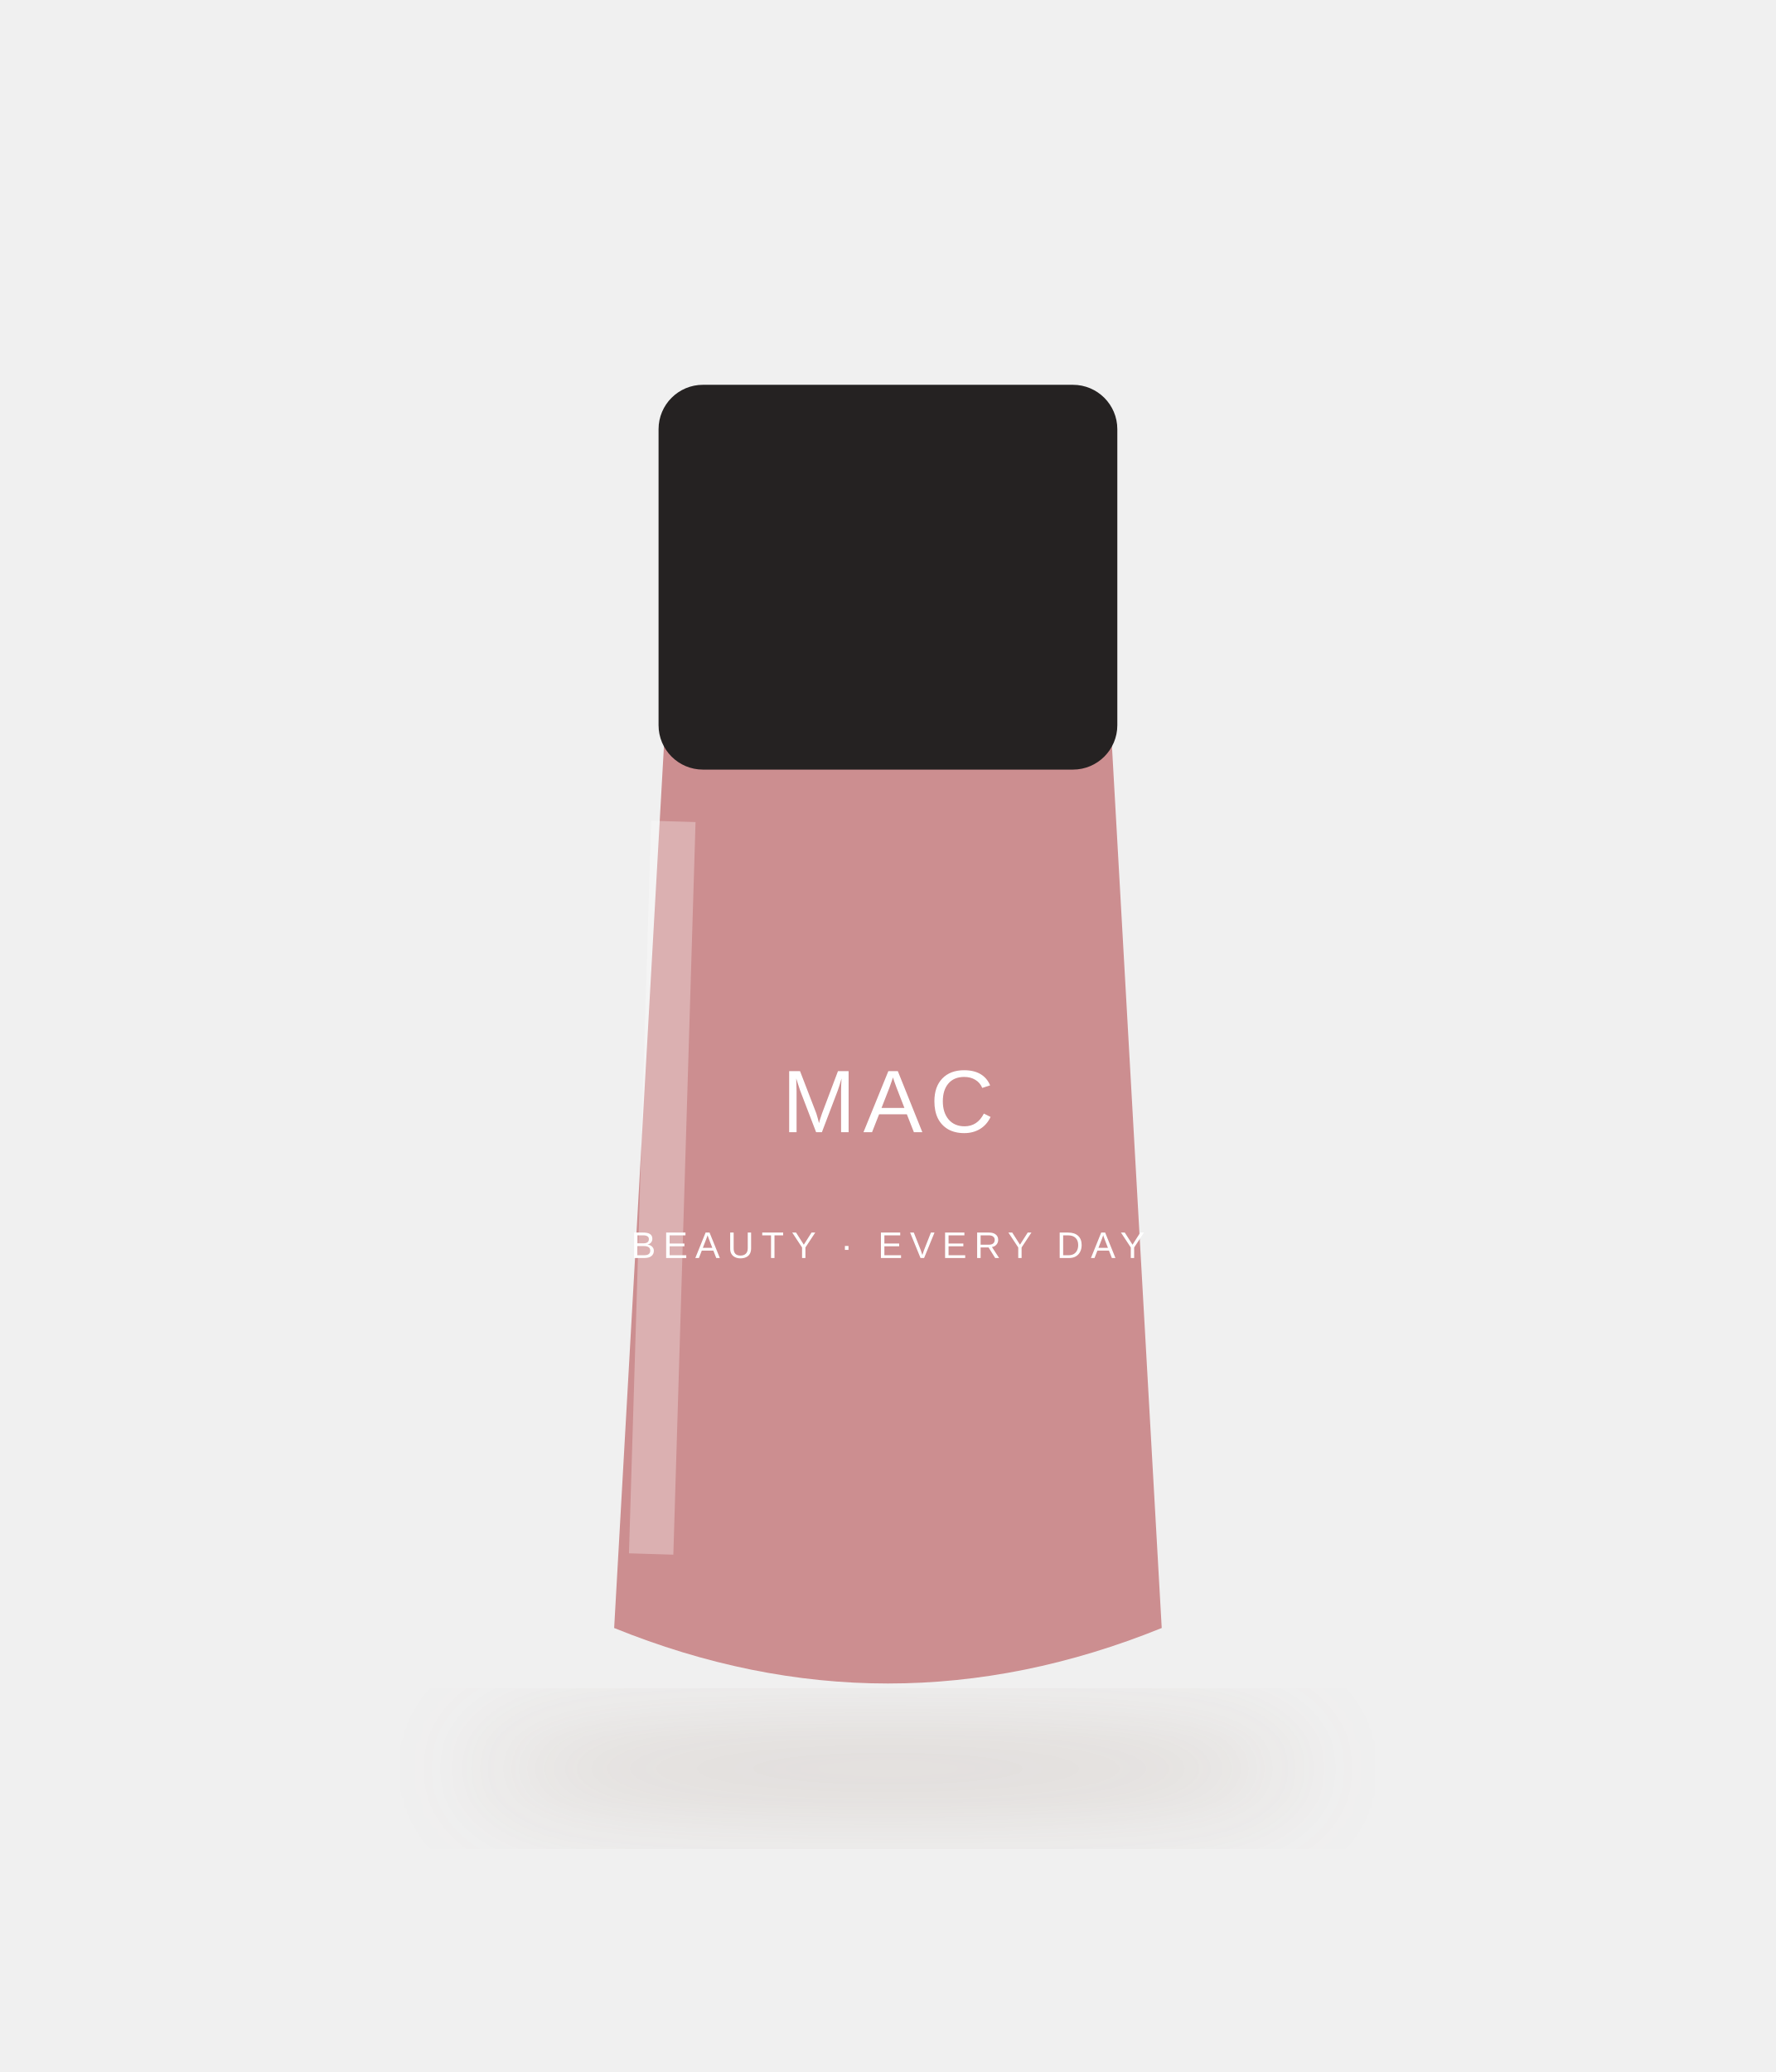
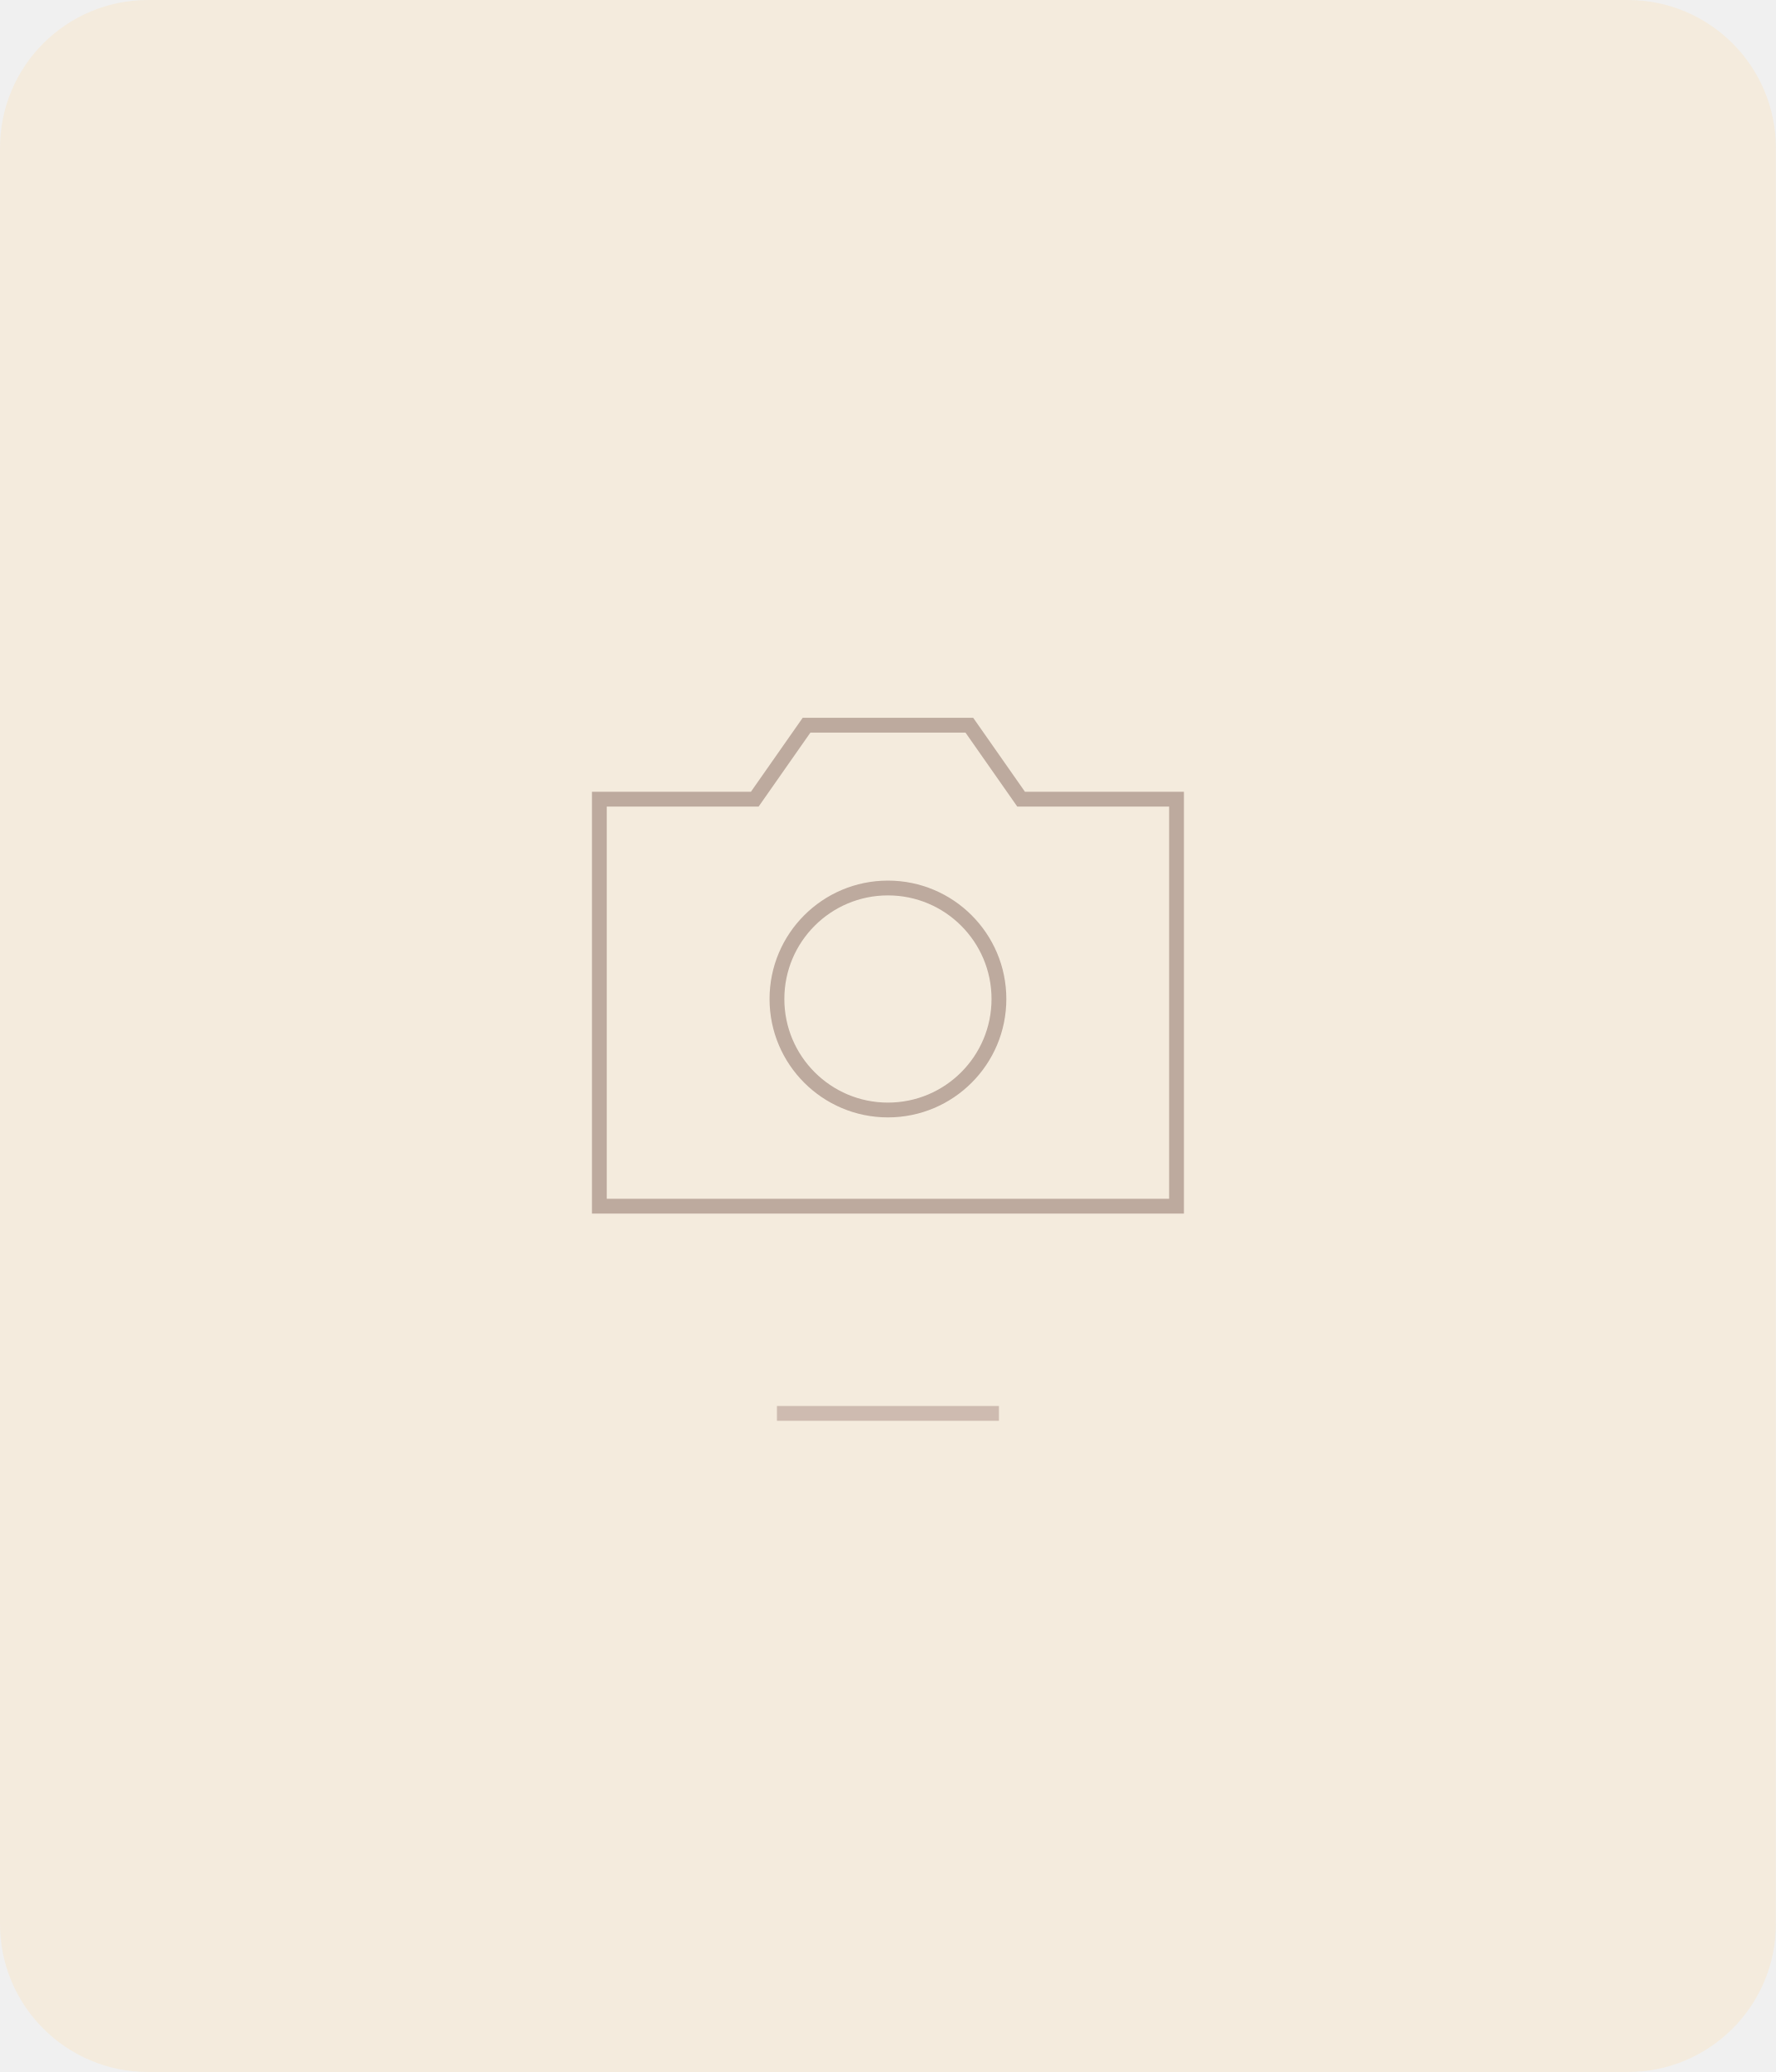
<svg xmlns="http://www.w3.org/2000/svg" width="240" height="280" viewBox="0 0 240 280">
-   <defs>
-     <filter id="s">
-       <feGaussianBlur stdDeviation="7" />
-     </filter>
-   </defs>
-   <ellipse cx="120" cy="239" rx="56" ry="9" fill="#71503a" opacity=".12" filter="url(#s)" />
-   <path d="M90 96 L150 96 L157 220 Q120 235 83 220Z" fill="#cc8e90" />
-   <rect x="89" y="52" width="62" height="52" rx="6" fill="#252222" />
-   <path d="M91 111L88 210" stroke="#fff" opacity=".3" stroke-width="6" />
-   <text x="120" y="153" text-anchor="middle" font-family="Arial" font-size="12" letter-spacing="1" fill="#fff">MAC</text>
-   <text x="120" y="170" text-anchor="middle" font-family="Arial" font-size="5" letter-spacing="1" fill="#fff">BEAUTY · EVERY DAY</text>
+   <rect width="240" height="280" rx="20" fill="#F4EBDD" />
+   <g fill="none" stroke="#BDAA9E" stroke-width="2">
+     <path d="M81 108h21l7-10h22l7 10h21v55H81z" />
+     <circle cx="120" cy="135" r="15" />
+   </g>
+   <path d="M105 191h30" stroke="#CEBBB0" stroke-width="2" />
</svg>
